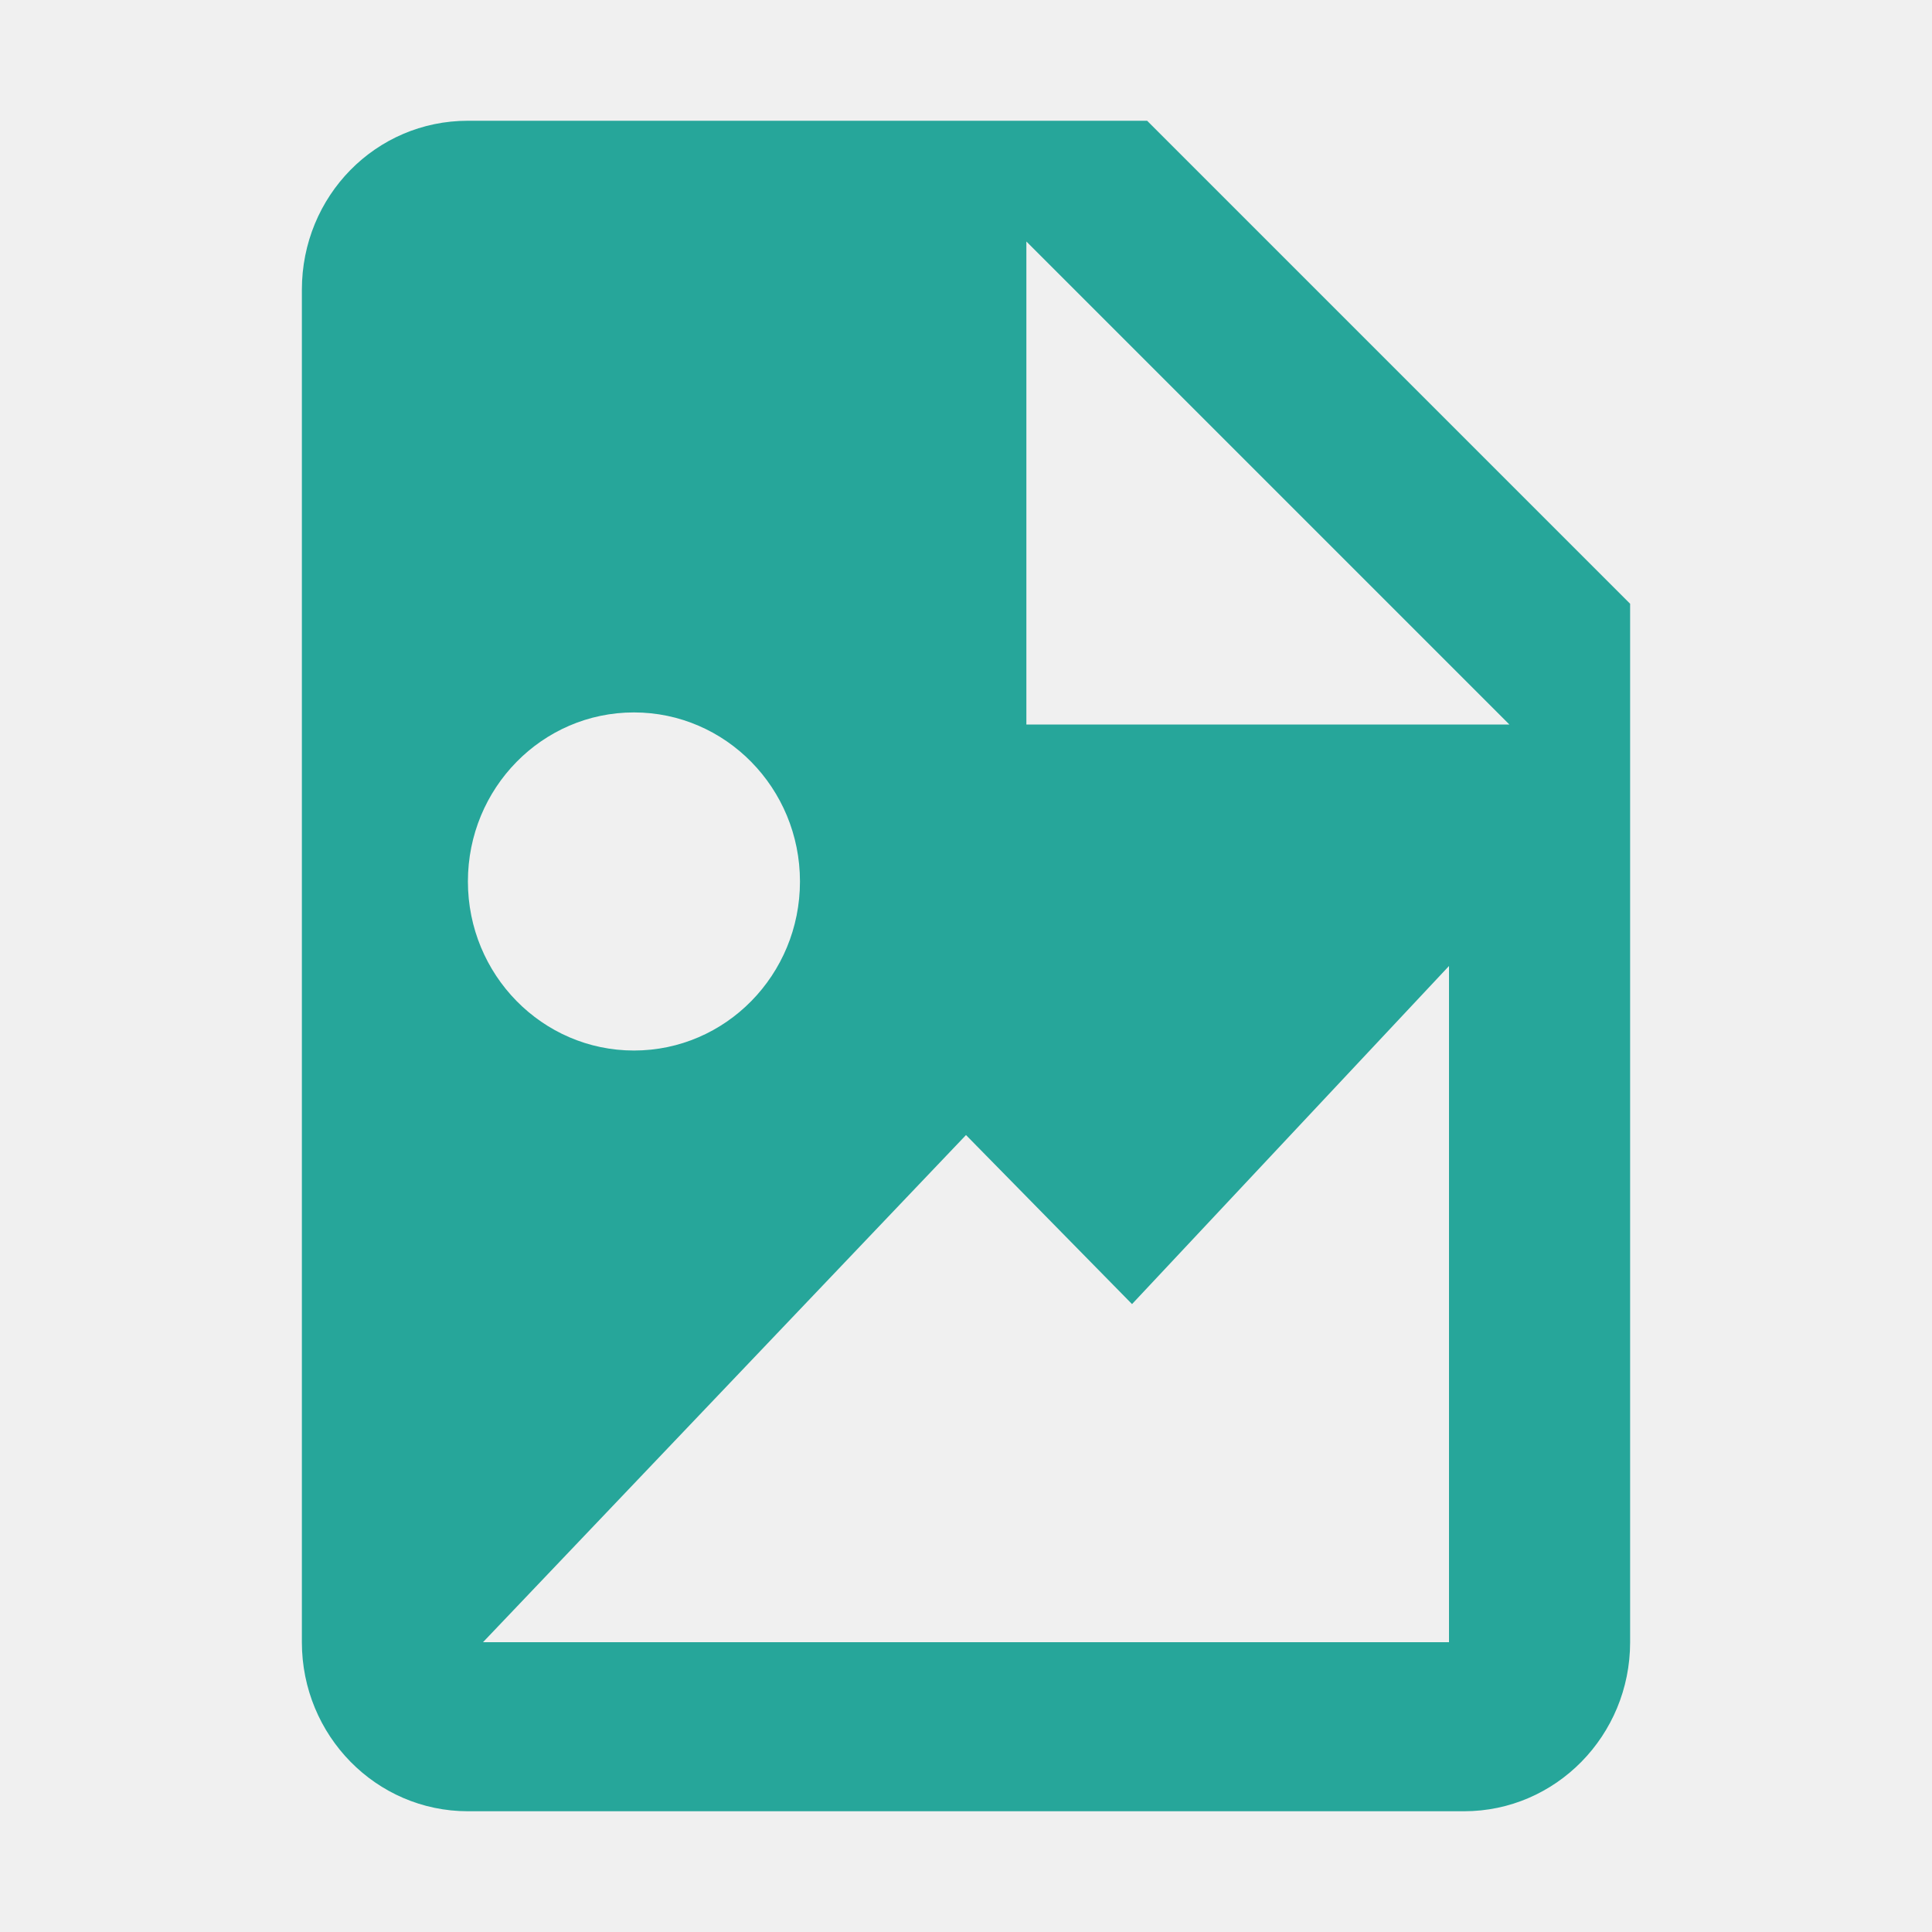
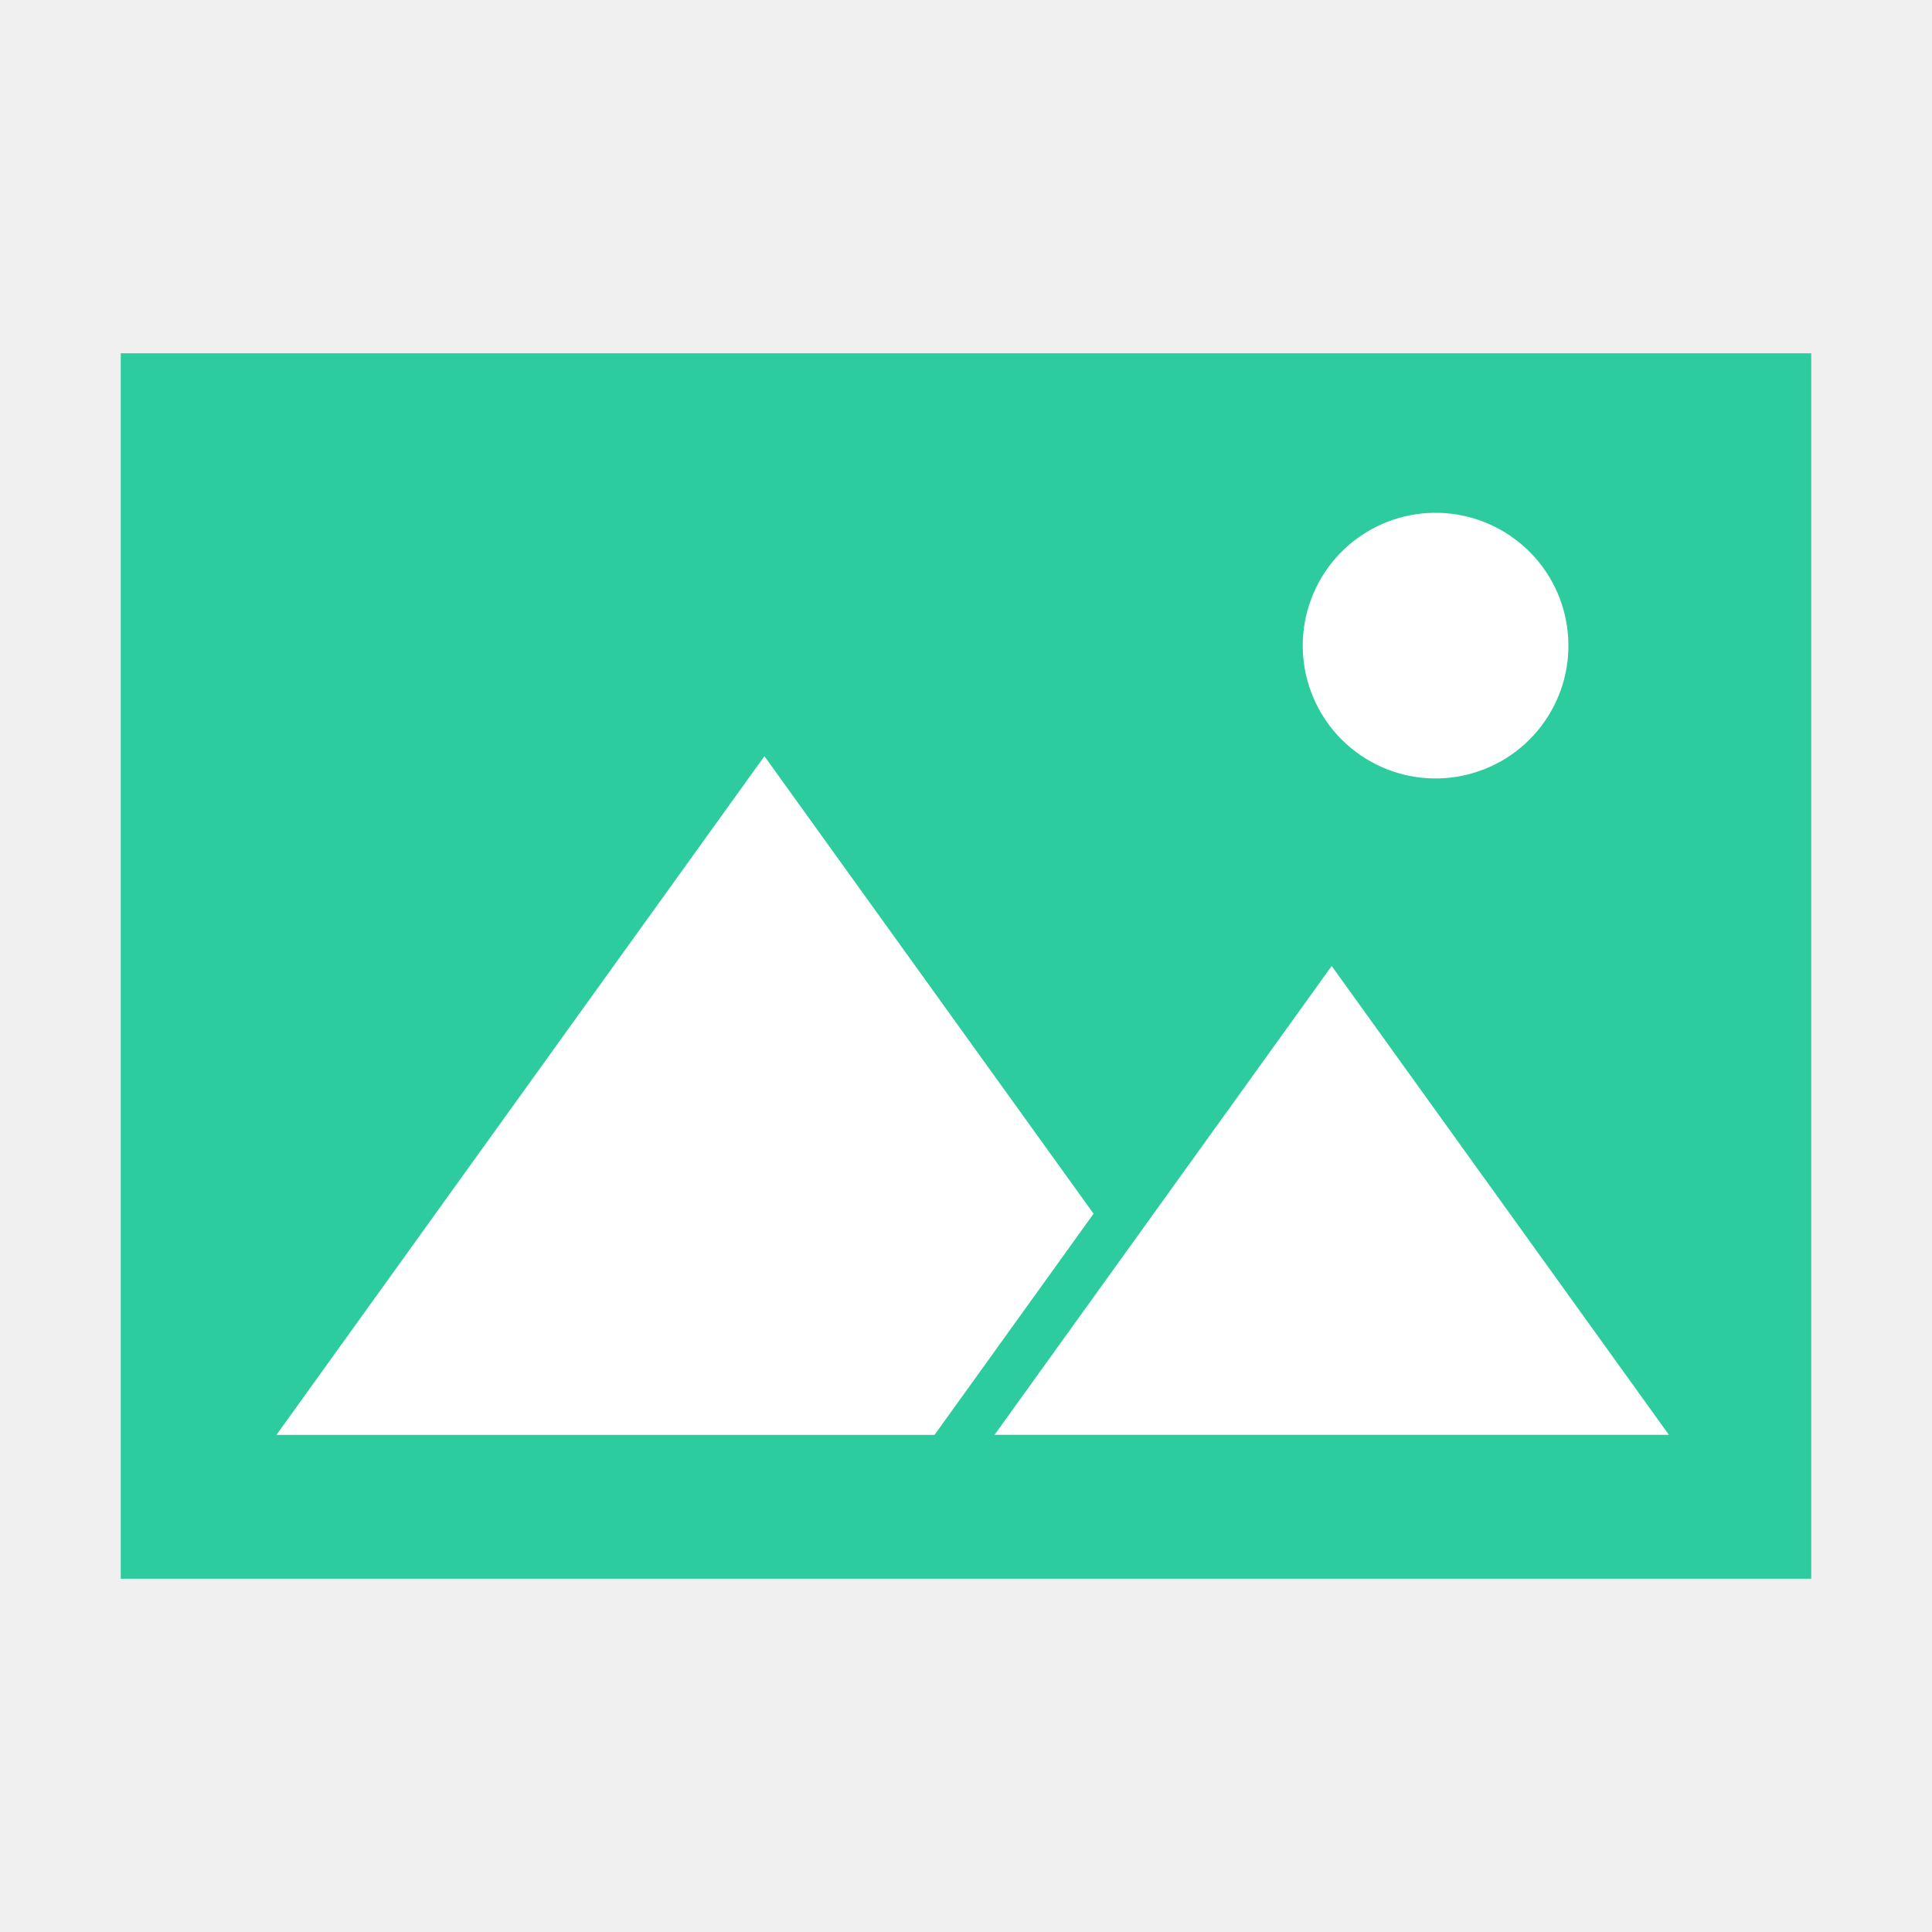
- <svg xmlns="http://www.w3.org/2000/svg" viewBox="0 0 16 16">
-   <path fill="#26a69a" d="M8.5 6h4l-4-4zM3.875 1H9.5l4 4v8.6c0 .773-.616 1.4-1.375 1.4h-8.25c-.76 0-1.375-.627-1.375-1.4V2.4c0-.777.612-1.4 1.375-1.4M4 13.6h8V8l-2.625 2.8L8 9.4zm1.25-7.7c-.76 0-1.375.627-1.375 1.4s.616 1.4 1.375 1.4c.76 0 1.375-.627 1.375-1.4S6.009 5.9 5.25 5.9" />
+ <svg xmlns="http://www.w3.org/2000/svg" viewBox="0 0 32 32">
+   <path d="M30,5.851Q30,16,30,26.149H2Q2,16,2,5.851H30" style="fill:#2dcc9f" />
+   <path d="M24.232,8.541a2.2,2.2,0,1,0,1.127.623,2.212,2.212,0,0,0-1.127-.623" style="fill:#fff" />
+   <path d="M18.111,20.1q-2.724-3.788-5.45-7.575Q8.619,18.147,4.579,23.766q5.449,0,10.9,0,1.316-1.832,2.634-3.663" style="fill:#fff" />
+   <path d="M22.057,16q-2.793,3.882-5.584,7.765,5.584,0,11.169,0Q24.851,19.882,22.057,16Z" style="fill:#fff" />
</svg>
